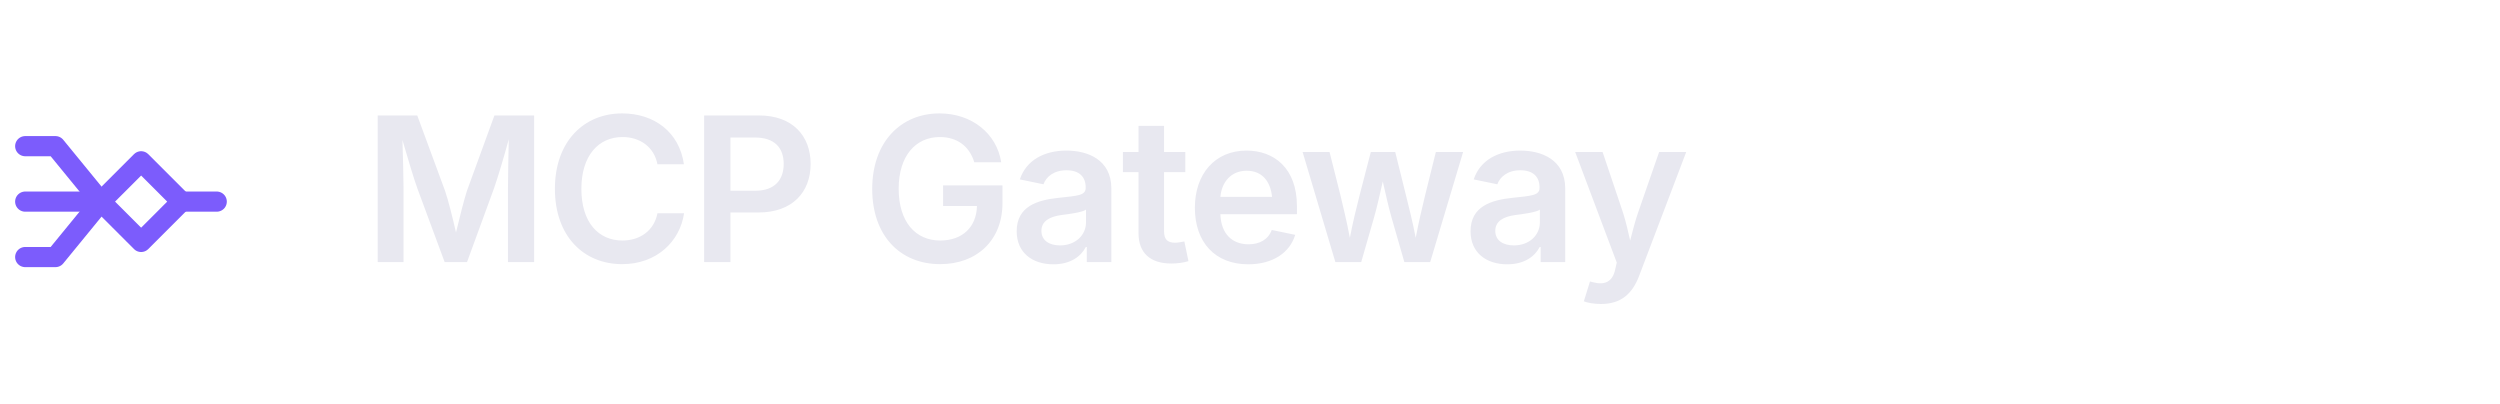
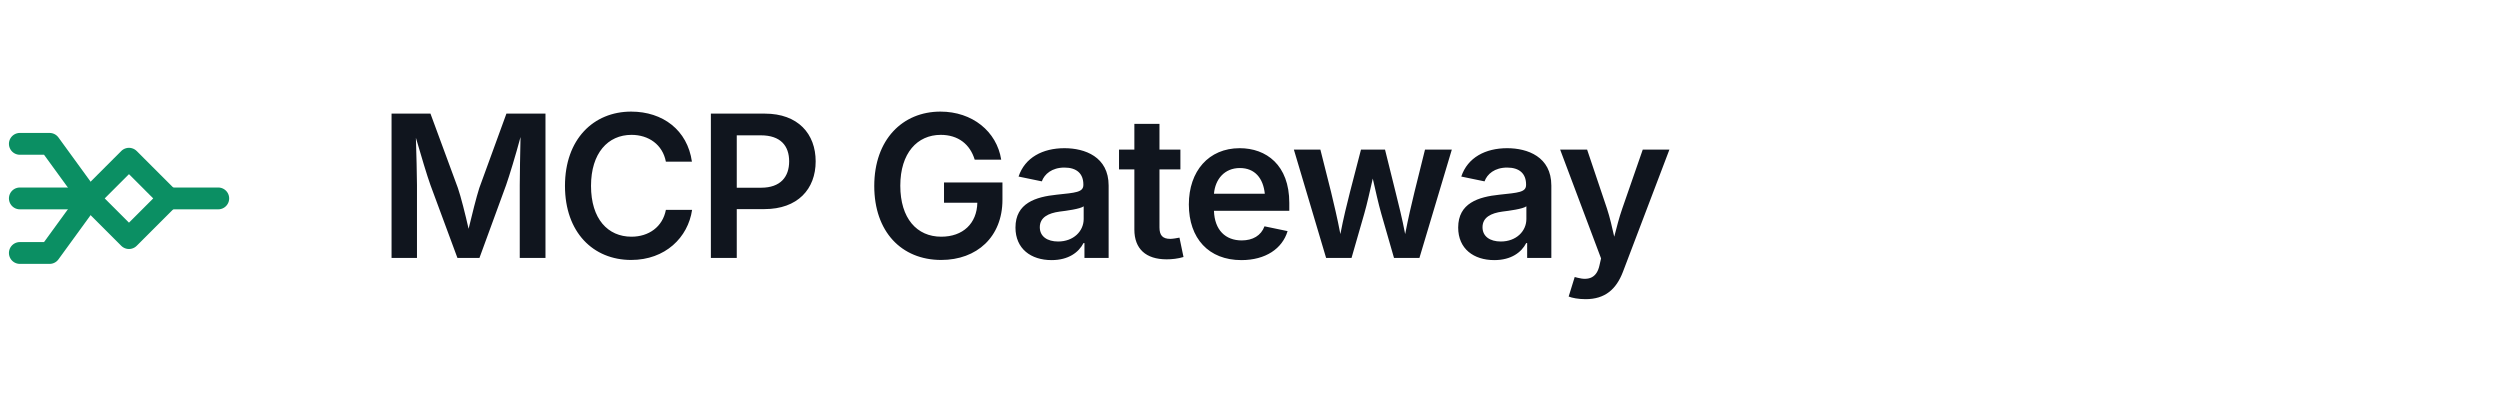
- <svg xmlns="http://www.w3.org/2000/svg" width="248" height="40" viewBox="0 0 248 40" role="img" aria-label="MCP Gateway">
-   <g transform="translate(0 8)" fill="none" stroke="#7C5CFC" stroke-width="2" stroke-linecap="round" stroke-linejoin="round">
-     <path d="M2.5 6.5h3L10 12" />
-     <path d="M2.5 12h7.5" />
-     <path d="M2.5 17.5h3L10 12" />
-     <path d="M14 8 18 12l-4 4-4-4Z" />
-     <path d="M18 12h3.5" />
+ <svg xmlns="http://www.w3.org/2000/svg" width="252" height="40" viewBox="0 0 252 40" role="img" aria-label="MCP Gateway">
+   <style>
+     .mark { stroke: #0B8F63; }
+     .word { fill: #10151E; }
+     @media (prefers-color-scheme: dark) {
+       .mark { stroke: #3FD69B; }
+       .word { fill: #E4E9F2; }
+     }
+   </style>
+   <g class="mark" transform="translate(0 8)" fill="none" stroke-width="2.2" stroke-linecap="round" stroke-linejoin="round">
+     <path d="M2 6.5H5L9 12" />
+     <path d="M2 12H9" />
+     <path d="M2 17.5H5L9 12" />
+     <path d="M9 12L13 8L17 12L13 16Z" />
+     <path d="M17 12H22" />
  </g>
-   <text x="36" y="26" font-family="Inter, -apple-system, BlinkMacSystemFont, 'Segoe UI', sans-serif" font-size="20" font-weight="600" letter-spacing="-0.4" fill="#E8E8F0">MCP Gateway</text>
+   <text class="word" x="38" y="26" font-family="'IBM Plex Sans', -apple-system, BlinkMacSystemFont, 'Segoe UI', sans-serif" font-size="20" font-weight="600" letter-spacing="-0.5">MCP Gateway</text>
</svg>
